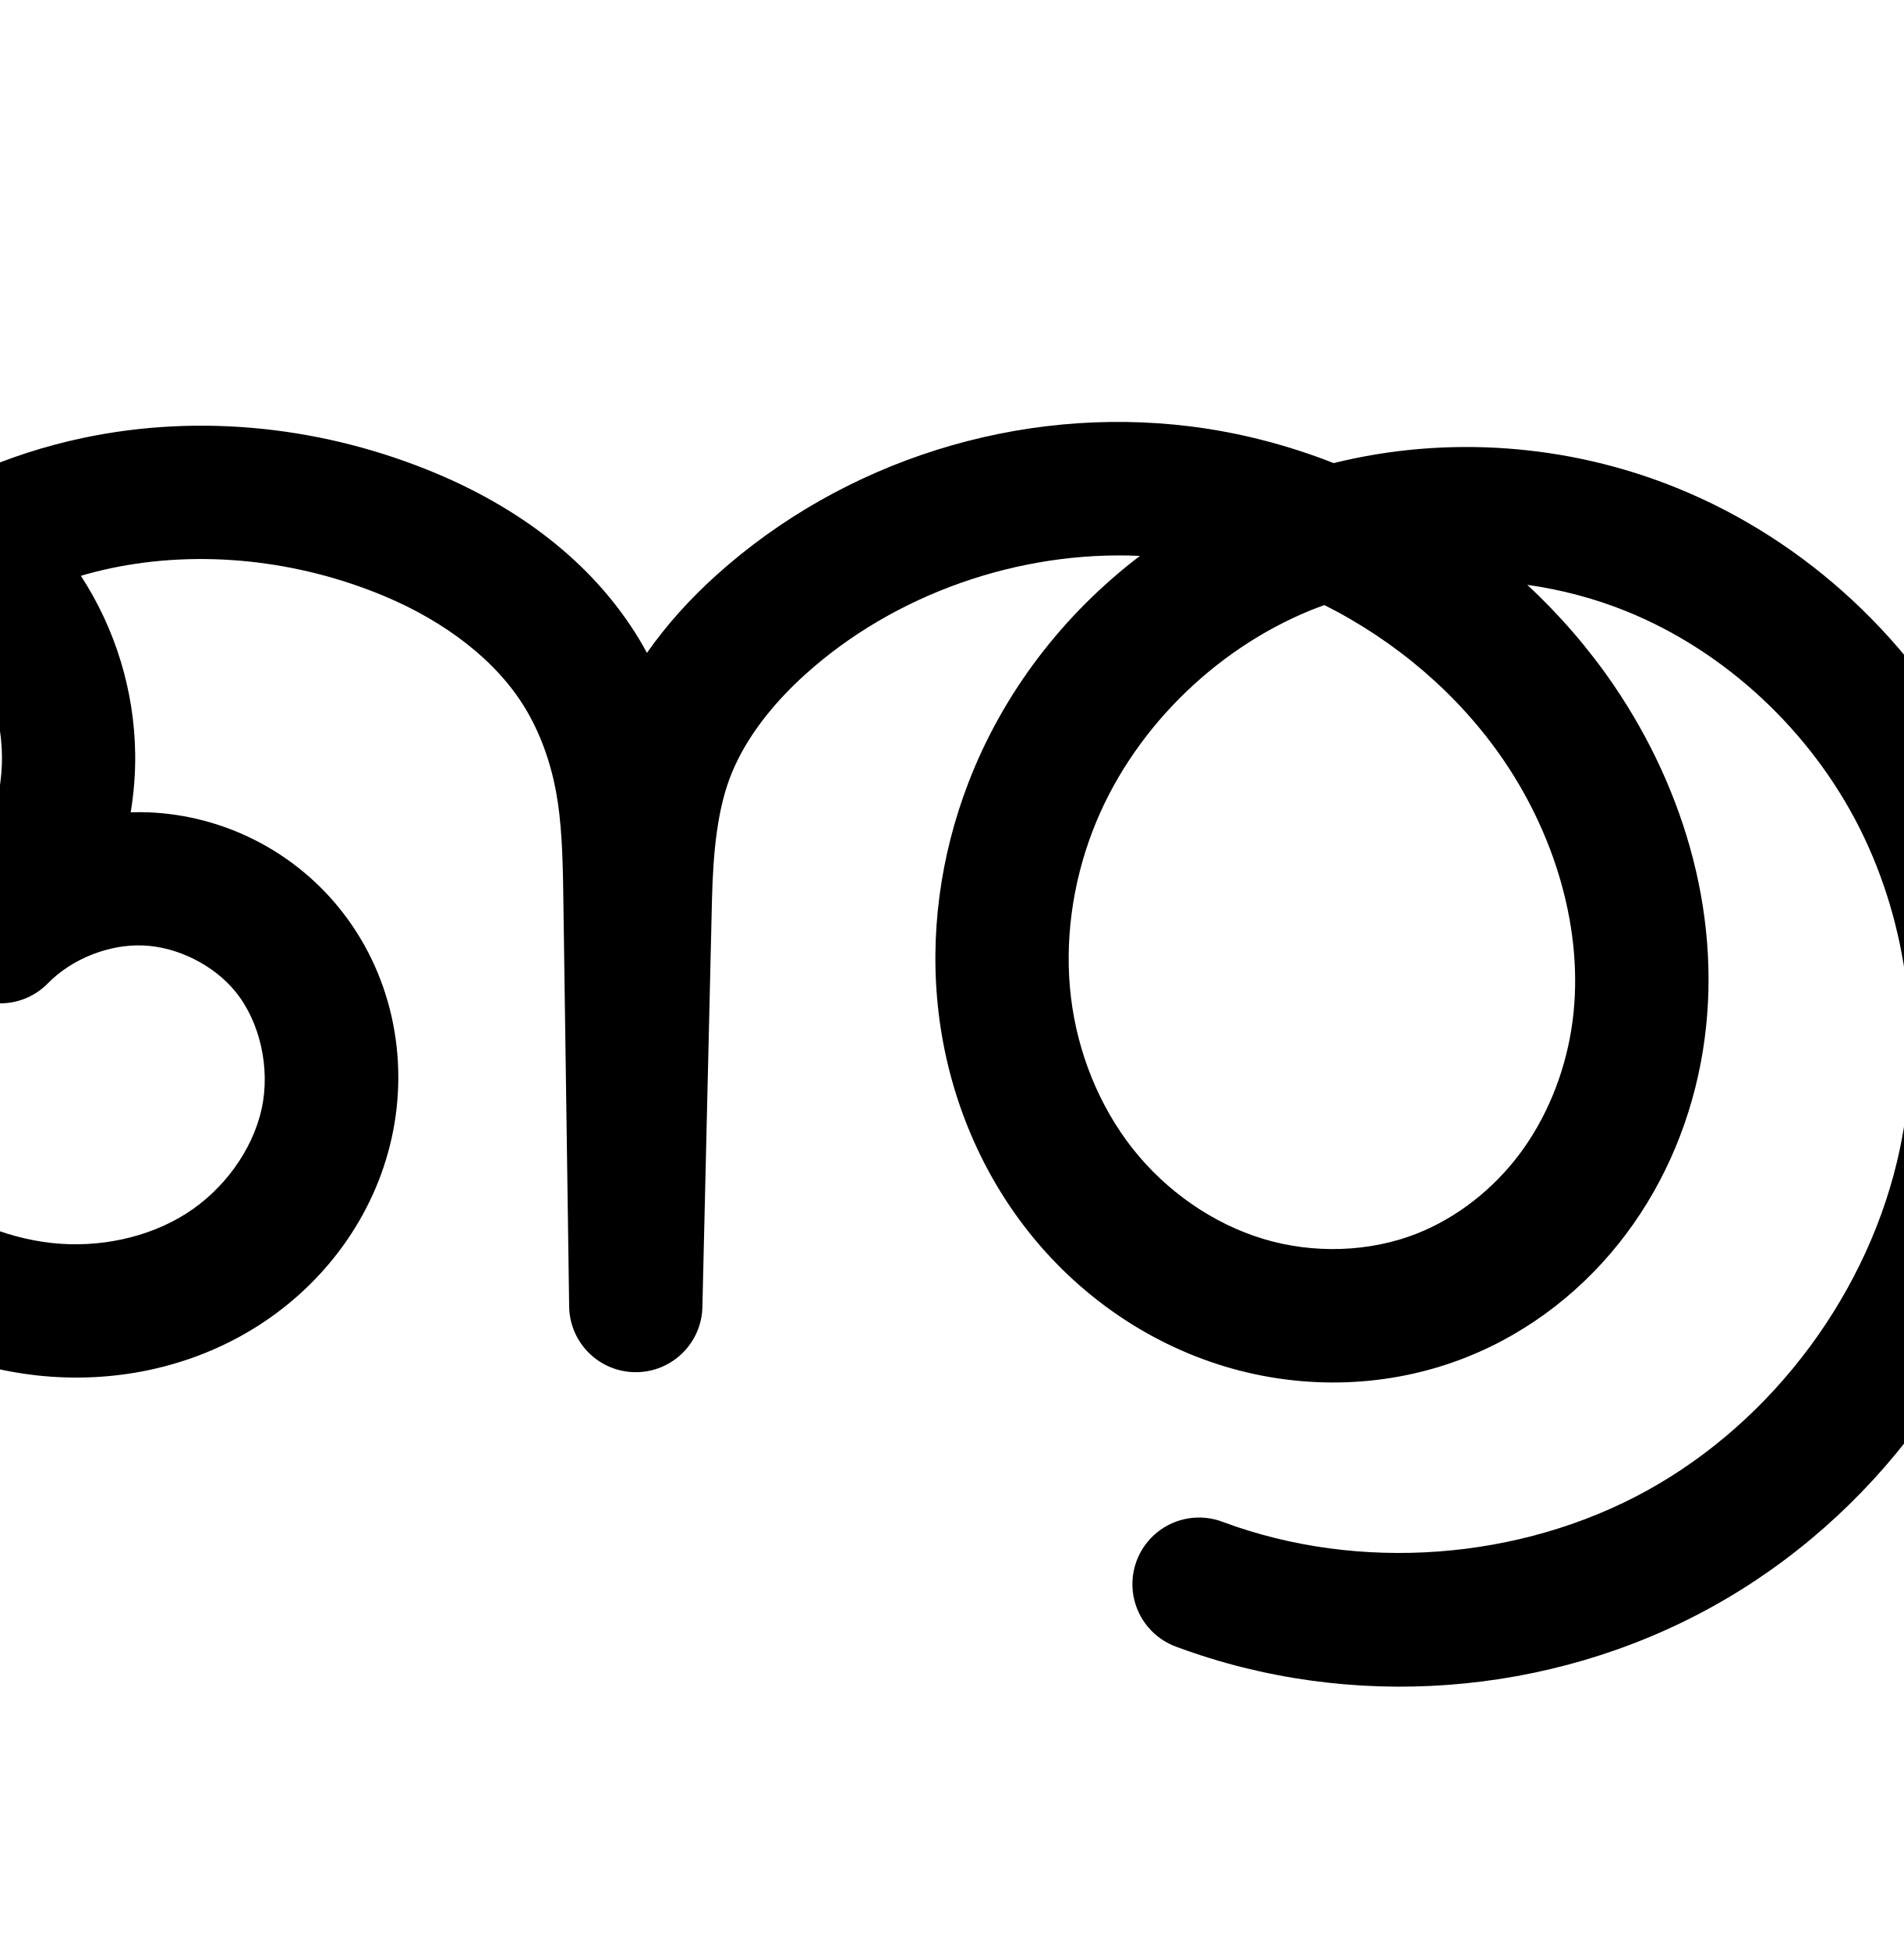
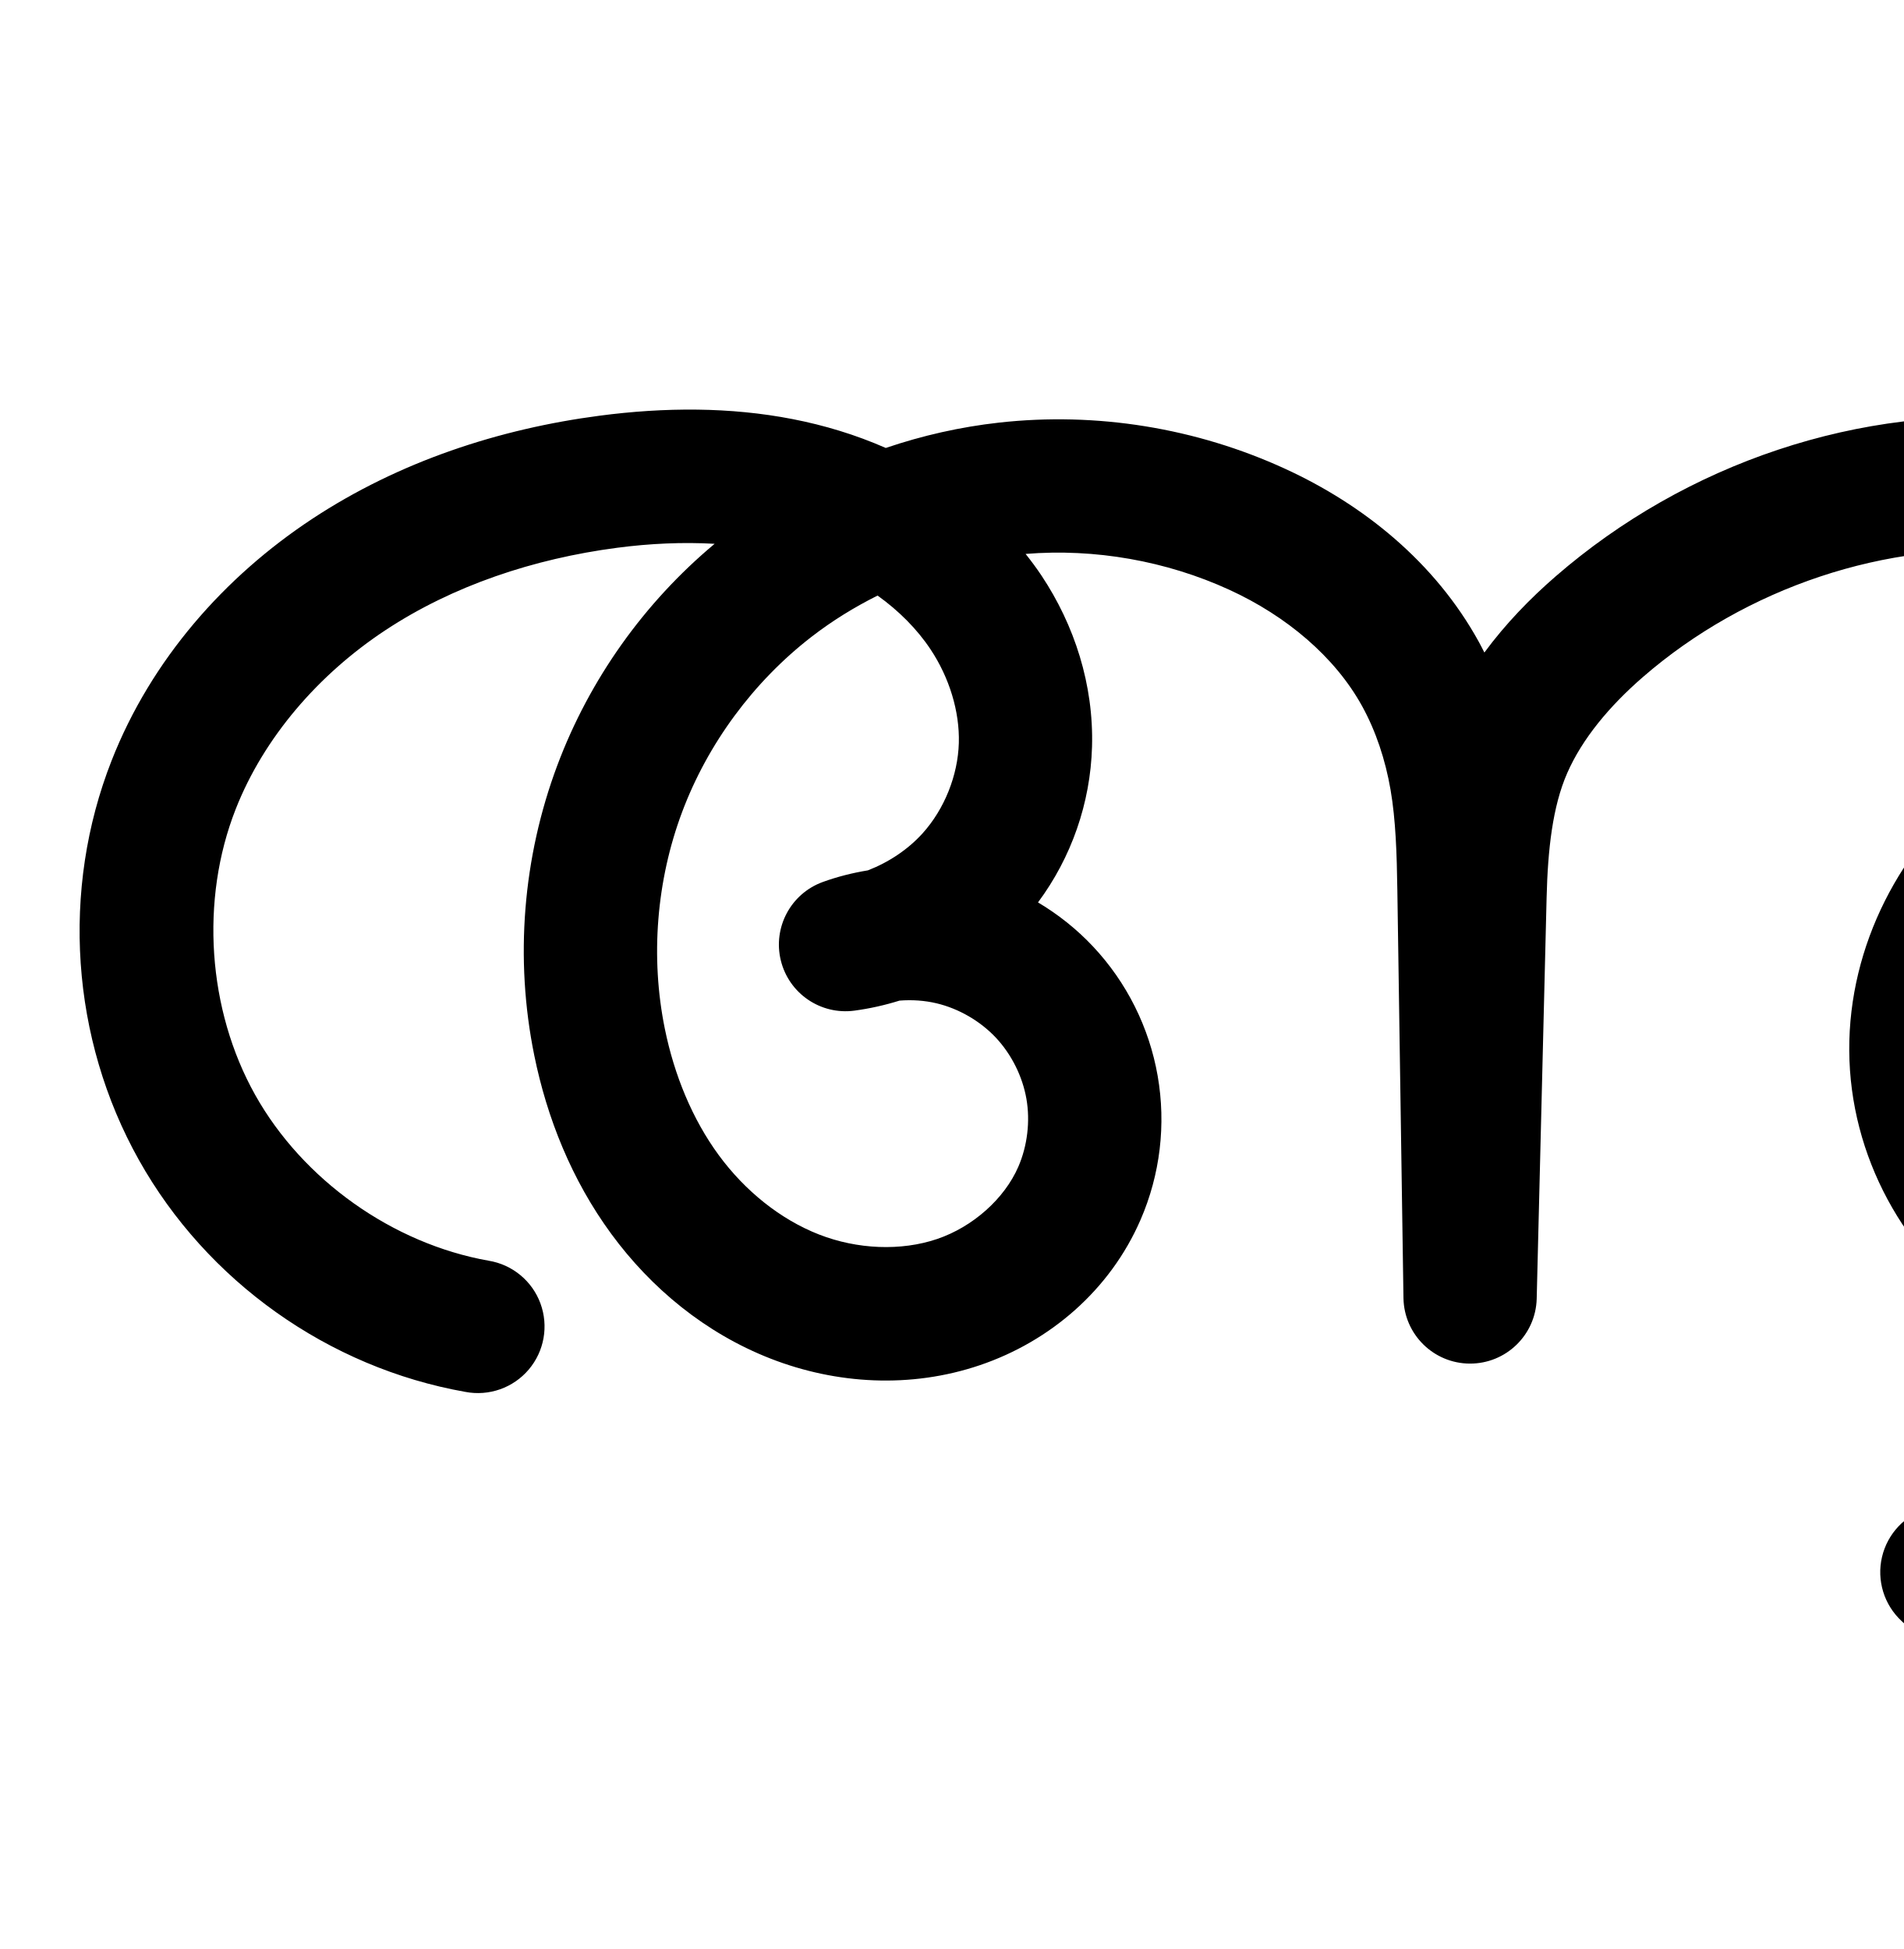
<svg xmlns="http://www.w3.org/2000/svg" width="2000" height="2048" id="svg2992" version="1.1">
  <defs id="defs5498">
    </defs>
  <g id="layer1" transform="translate(0,1048)">
-     <path style="color:#000000;font-style:normal;font-variant:normal;font-weight:normal;font-stretch:normal;font-size:medium;line-height:normal;font-family:sans-serif;text-indent:0;text-align:start;text-decoration:none;text-decoration-line:none;text-decoration-style:solid;text-decoration-color:#000000;letter-spacing:normal;word-spacing:normal;text-transform:none;direction:ltr;block-progression:tb;writing-mode:lr-tb;baseline-shift:baseline;text-anchor:start;clip-rule:nonzero;display:inline;overflow:visible;visibility:visible;opacity:1;isolation:auto;mix-blend-mode:normal;color-interpolation:sRGB;color-interpolation-filters:linearRGB;solid-color:#000000;solid-opacity:1;fill:#000000;fill-opacity:1;fill-rule:evenodd;stroke:none;stroke-width:140;stroke-linecap:round;stroke-linejoin:round;stroke-miterlimit:4;stroke-dasharray:none;stroke-dashoffset:0;stroke-opacity:1;color-rendering:auto;image-rendering:auto;shape-rendering:auto;text-rendering:auto;enable-background:accumulate" d="m -249.205,-611.998 c -72.265,0.224 -142.595,17.044 -206.832,43.719 -81.509,33.847 -156.649,84.874 -216.684,151.871 -60.142,67.117 -104.041,149.391 -123.076,239.201 -28.165,132.882 0.889,274.092 79.229,385.061 78.339,110.968 201.674,185.621 336.318,203.566 a 70.007,70.007 0 1 0 18.496,-138.773 c -94.537,-12.6 -185.439,-67.621 -240.443,-145.535 -55.004,-77.914 -76.418,-181.991 -56.643,-275.291 13.526,-63.817 45.724,-124.963 90.383,-174.801 44.766,-49.957 102.588,-89.625 166.111,-116.004 61.398,-25.496 127.094,-37.796 188.553,-31.229 15.226,1.627 30.321,4.515 45.008,8.57 -24.023,20.729 -46.337,43.58 -66.537,68.449 -81.752,100.651 -125.485,230.813 -115.977,361.734 9.538,131.326 72.98,256.824 177.502,339.455 60.334,47.698 133.591,80.535 212.584,89.266 79.382,8.773 161.817,-7.518 231.434,-51.549 70.073,-44.319 122.886,-114.691 141.318,-198.031 18.585,-84.031 -0.034,-174.291 -56.094,-242.68 -49.083,-59.878 -121.537,-96.083 -198.891,-99.385 -6.432,-0.275 -12.84,-0.233 -19.232,-0.053 3.316,-20.093 4.964,-40.522 4.715,-61.08 -0.809,-66.837 -20.938,-131.959 -57.059,-187.436 10.24,-2.978 20.565,-5.643 30.979,-7.848 94.611,-20.034 197.177,-8.777 287.898,29.219 62.765,26.287 117.375,66.968 148.061,117.967 15.52,25.794 26.359,55.693 32.242,87.184 5.884,31.494 7.081,67.144 7.637,106.104 l 6.211,435.504 a 70.007,70.007 0 0 0 139.975,0.648 l 10.066,-428.18 c 1.204,-51.193 5.879,-97.053 20.797,-133.344 15.327,-37.287 42.828,-72.586 77.115,-103.537 93.905,-84.768 224.945,-130.45 351.781,-124.645 -80.219,61.048 -143.859,143.464 -180.428,238.787 -29.212,76.147 -40.973,159.348 -31.092,241.711 9.899,82.512 41.501,162.499 93.775,228.871 52.39,66.519 124.258,117.369 206.607,142.297 82.567,24.993 172.673,22.742 254.111,-9.578 67.507,-26.792 125.154,-72.624 167.809,-129.523 42.557,-56.769 69.338,-123.155 80.508,-191.666 22.346,-137.062 -18.413,-274.69 -93.277,-384.689 -26.347,-38.712 -57.027,-74.093 -91.039,-105.781 35.634,5.039 70.632,14.247 103.787,27.631 104.751,42.286 194.249,126.354 245.449,228.219 51.294,102.05 65.919,223.995 42.211,336.803 -31.348,149.16 -132.18,285.445 -265.647,359.053 -133.467,73.607 -302.53,86.17 -445.41,33.098 a 70.007,70.007 0 1 0 -48.75,131.238 c 182.635,67.84 391.167,52.344 561.769,-41.744 170.603,-94.088 294.972,-262.187 335.043,-452.85 30.182,-143.612 12.249,-296.409 -54.129,-428.471 -66.471,-132.247 -179.911,-239.371 -318.131,-295.168 -113.678,-45.89 -240.711,-55.2 -359.625,-25.742 -48.331,-18.934 -98.99,-32.181 -150.943,-38.613 -179.241,-22.193 -364.011,35.716 -498.191,156.842 -26.278,23.722 -51.095,50.746 -72.408,81.199 -2.531,-4.647 -5.12,-9.272 -7.865,-13.834 -50.737,-84.325 -131.03,-140.2 -213.936,-174.922 -116.02,-48.591 -246.315,-63.447 -370.984,-37.049 -38.941,8.246 -76.992,20.504 -113.396,36.508 -52.541,-32.548 -112.243,-51.73 -172.477,-58.166 -16.831,-1.799 -33.611,-2.63 -50.287,-2.578 z m 1640.727,199.812 c 75.256,37.866 141.562,94.327 188.494,163.285 57.316,84.216 86.296,188.589 70.84,283.393 -7.731,47.422 -26.451,93.001 -54.352,130.219 -27.802,37.087 -65.761,66.833 -107.434,83.371 -50,19.843 -109.127,21.685 -161.906,5.709 -52.996,-16.042 -102.078,-50.35 -137.184,-94.924 -35.221,-44.72 -57.81,-101.034 -64.756,-158.926 -6.963,-58.041 1.361,-119.007 22.799,-174.889 39.547,-103.086 126.425,-190.056 229.65,-232.025 4.565,-1.856 9.211,-3.525 13.848,-5.213 z m -1434.781,30.434 c 28.068,36.075 44.758,82.595 45.307,127.93 0.624,51.566 -19.562,105.197 -54.033,143.553 a 70.007,70.007 0 0 0 102.223,95.619 c 25.11,-25.794 64.383,-41.394 100.348,-39.859 35.965,1.535 73.767,20.424 96.588,48.264 26.132,31.879 37.083,81.136 27.67,123.695 -9.566,43.251 -39.957,84.961 -79.457,109.943 -39.957,25.272 -91.735,36.186 -141.219,30.717 C 4.293,252.597 -45.603,230.877 -86.975,198.17 -158.285,141.795 -204.968,50.628 -211.666,-41.6 c -6.728,-92.632 25.451,-189.997 85.014,-263.328 23.731,-29.217 52.04,-55.009 83.393,-76.824 z" id="path4370-9-4-9" />
-     <path style="fill:none;fill-rule:evenodd;stroke:#000000;stroke-width:140;stroke-linecap:round;stroke-linejoin:round;stroke-miterlimit:4;stroke-dasharray:none;stroke-opacity:1" d="m -3757.751,349.821 c -114.59,-15.273 -221.709,-80.109 -288.381,-174.55 -66.672,-94.441 -91.906,-217.084 -67.936,-330.176 16.281,-76.814 54.33,-148.523 106.73,-207.001 52.4,-58.477 118.881,-103.824 191.397,-133.938 70.229,-29.163 147.223,-44.264 222.836,-36.184 75.613,8.08 149.642,40.442 201.826,95.755 47.826,50.692 75.727,119.705 76.571,189.392 0.844,69.687 -25.379,139.355 -71.964,191.19 39.558,-40.636 96.833,-63.385 153.492,-60.967 56.659,2.418 111.787,29.966 147.739,73.824 41.096,50.134 55.88,119.892 41.881,183.187 -13.999,63.295 -55.6,119.336 -110.387,153.987 -54.787,34.651 -121.894,48.254 -186.327,41.133 -64.433,-7.121 -126.009,-34.399 -176.862,-74.602 -87.916,-69.503 -142.979,-177.837 -151.097,-289.613 -8.118,-111.777 29.838,-225.539 100.496,-312.53 70.657,-86.991 172.804,-147.005 282.444,-170.221 109.64,-23.216 226.07,-10.16 329.441,33.134 72.835,30.505 140.287,78.783 180.998,146.445 20.356,33.831 33.822,71.606 41.073,110.417 7.251,38.811 8.256,78.482 8.819,117.961 l 6.212,435.504 10.067,-428.179 c 1.265,-53.809 5.57,-108.531 26.034,-158.312 20.464,-49.782 55.001,-92.818 94.954,-128.884 118.427,-106.904 284.352,-158.937 442.684,-139.333 158.332,19.604 306.383,110.351 396.147,242.244 66.09,97.107 100.96,218.107 82.059,334.04 -9.45,57.967 -32.201,113.949 -67.43,160.942 -35.229,46.993 -83.032,84.783 -137.621,106.448 -65.719,26.082 -140.337,28.128 -208.009,7.643 -67.673,-20.485 -128.146,-63.065 -171.894,-118.611 -43.748,-55.546 -70.844,-123.695 -79.266,-193.897 -8.422,-70.202 1.62,-142.287 26.945,-208.301 46.925,-122.318 147.28,-222.455 268.642,-271.798 121.363,-49.344 261.91,-47.955 383.395,1.087 121.485,49.041 222.955,144.638 281.791,261.693 58.836,117.056 75.115,254.428 48.169,382.637 -35.709,169.911 -148.31,322.104 -300.344,405.951 -152.035,83.848 -340.832,97.877 -503.59,37.42" id="path4370-9-4-9-9" />
+     <path style="fill:none;fill-rule:evenodd;stroke:#000000;stroke-width:140;stroke-linecap:round;stroke-linejoin:round;stroke-miterlimit:4;stroke-dasharray:none;stroke-opacity:1" d="m -3784.113,356.136 c -122.39,-21.662 -233.412,-100.532 -294.157,-208.97 -60.745,-108.437 -70.017,-244.306 -24.566,-359.991 35.612,-90.642 102.758,-167.366 184.047,-220.997 81.289,-53.63 176.197,-84.858 272.758,-97.513 97.541,-12.783 200.778,-6.08 287.559,40.253 43.39,23.167 81.905,56.119 109.143,97.076 27.238,40.958 42.848,90.04 41.433,139.207 -1.473,51.189 -21.682,101.634 -55.958,139.682 -34.276,38.048 -82.345,63.394 -133.104,70.184 35.622,-12.944 75.049,-15.209 111.919,-6.43 36.87,8.779 71.045,28.569 97.011,56.178 25.966,27.609 43.626,62.932 50.13,100.271 6.504,37.339 1.827,76.553 -13.275,111.315 -23.35,53.747 -71.418,95.396 -126.903,114.248 -55.485,18.852 -117.548,15.532 -172.137,-5.776 -54.589,-21.308 -101.706,-59.958 -136.359,-107.214 -34.653,-47.256 -57.13,-102.864 -68.804,-160.289 -17.963,-88.362 -10.439,-181.721 21.209,-266.154 31.648,-84.433 87.293,-159.685 158.592,-214.884 71.3,-55.198 158.022,-90.201 247.634,-100.21 89.612,-10.009 181.853,4.975 263.794,42.607 70.618,32.431 133.908,83.951 171.357,152.041 18.725,34.045 30.929,71.493 37.522,109.784 6.593,38.291 7.552,77.3 8.135,116.15 l 6.431,428.927 10.421,-421.714 c 1.323,-53.535 6,-108.06 27.477,-157.116 21.477,-49.056 57.347,-90.633 97.782,-125.744 122.317,-106.209 287.786,-162.651 449.147,-148.348 161.36,14.303 315.97,100.534 408.945,233.188 71.824,102.476 106.175,233.839 79.269,356.052 -13.453,61.106 -41.931,119.089 -83.538,165.821 -41.606,46.732 -96.407,81.942 -156.742,98.517 -83.147,22.842 -176.392,8.508 -247.126,-40.806 -70.734,-49.314 -116.784,-133.359 -117.264,-219.585 -0.241,-43.365 10.544,-86.603 30,-125.359 19.456,-38.757 47.475,-73.041 80.778,-100.816 66.608,-55.55 153.223,-84.102 239.822,-88.906 165.036,-9.155 332.421,69.46 430.761,202.313 98.34,132.853 124.641,315.901 67.685,471.067 -56.956,155.167 -195.436,277.729 -356.373,315.411 -160.937,37.682 -339.433,-10.664 -459.354,-124.416" id="path4370-9-4-7" />
+     <path style="color:#000000;font-style:normal;font-variant:normal;font-weight:normal;font-stretch:normal;font-size:medium;line-height:normal;font-family:sans-serif;text-indent:0;text-align:start;text-decoration:none;text-decoration-line:none;text-decoration-style:solid;text-decoration-color:#000000;letter-spacing:normal;word-spacing:normal;text-transform:none;direction:ltr;block-progression:tb;writing-mode:lr-tb;baseline-shift:baseline;text-anchor:start;clip-rule:nonzero;display:inline;overflow:visible;visibility:visible;opacity:1;isolation:auto;mix-blend-mode:normal;color-interpolation:sRGB;color-interpolation-filters:linearRGB;solid-color:#000000;solid-opacity:1;fill:#000000;fill-opacity:1;fill-rule:evenodd;stroke:none;stroke-width:140;stroke-linecap:round;stroke-linejoin:round;stroke-miterlimit:4;stroke-dasharray:none;stroke-dashoffset:0;stroke-opacity:1;color-rendering:auto;image-rendering:auto;shape-rendering:auto;text-rendering:auto;enable-background:accumulate" d="m 732.936,-617.562 c -34.839,-0.447 -69.345,1.974 -102.775,6.355 -105.413,13.815 -210.442,47.946 -302.211,108.49 -92.115,60.773 -169.004,147.826 -210.65,253.828 -53.457,136.062 -42.799,292.26 28.646,419.799 71.445,127.539 199.08,218.209 343.029,243.688 A 70.007,70.007 0 1 0 513.373,276.74 C 412.542,258.894 318.133,191.824 268.088,102.488 218.043,13.152 210.159,-102.387 247.604,-197.693 c 29.577,-75.282 86.98,-141.678 157.443,-188.166 70.81,-46.717 155.595,-75.041 243.305,-86.535 34.512,-4.523 69.064,-6.092 102.492,-4.182 -73.963,61.774 -131.366,142.308 -165.27,232.758 -36.321,96.898 -44.901,203.134 -24.26,304.668 13.411,65.969 39.348,131.005 80.951,187.738 41.783,56.979 98.766,104.257 167.355,131.029 69.035,26.946 147.199,31.618 220.109,6.846 73.559,-24.993 136.512,-78.807 168.586,-152.635 20.664,-47.564 26.932,-100.129 18.033,-151.219 -8.899,-51.09 -32.571,-98.44 -68.1,-136.217 -17.039,-18.116 -36.491,-33.564 -57.637,-46.146 35.066,-47.214 55.045,-104.31 56.748,-163.496 1.879,-65.304 -18.429,-127.824 -53.117,-179.984 -5.236,-7.873 -10.86,-15.382 -16.664,-22.713 72.834,-5.908 147.902,7.308 214.346,37.822 59.483,27.318 110.653,70.19 139.238,122.164 14.468,26.306 24.434,56.351 29.871,87.928 5.437,31.575 6.551,66.919 7.127,105.32 l 6.432,428.928 a 70.007,70.007 0 0 0 139.971,0.68 l 10.422,-421.713 0,-0.002 c 1.252,-50.635 6.29,-95.751 21.621,-130.77 15.821,-36.137 44.3,-70.353 79.553,-100.963 107.989,-93.767 256.037,-143.978 397.072,-131.477 112.031,9.93 221.624,60.729 302.166,138.809 -21.809,-1.377 -43.748,-1.541 -65.717,-0.322 -99.336,5.511 -200.309,37.929 -280.779,105.041 -40.232,33.553 -74.385,75.123 -98.504,123.17 -24.167,48.142 -37.746,101.923 -37.439,157.152 0.617,110.895 57.58,214.118 147.231,276.619 89.189,62.179 202.452,79.248 305.703,50.883 74.312,-20.415 140.185,-62.981 190.478,-119.471 50.18,-56.361 83.706,-125.034 99.619,-197.318 9.529,-43.286 12.484,-87 9.928,-130.16 15.278,14.945 29.504,30.869 42.139,47.938 83.597,112.937 106.652,273.394 58.234,405.299 -48.417,131.905 -169.807,239.342 -306.617,271.375 -136.81,32.033 -293.279,-10.345 -395.223,-107.045 a 70.007,70.007 0 1 0 -96.348,101.572 c 137.899,130.805 338.423,185.118 523.486,141.787 185.064,-43.331 340.633,-181.019 406.127,-359.447 65.494,-178.428 35.947,-384.067 -77.135,-536.836 -55.544,-75.037 -129.195,-134.475 -212.23,-174.338 -12.527,-24.845 -26.79,-48.762 -42.672,-71.422 -105.726,-150.847 -277.995,-246.598 -460.086,-262.738 -181.686,-16.105 -364.578,46.569 -501.223,165.219 -26.681,23.168 -52.451,49.644 -74.764,79.936 -1.887,-3.714 -3.756,-7.433 -5.773,-11.102 -46.313,-84.206 -121.725,-144.375 -203.478,-181.92 -93.643,-43.006 -198.241,-60.013 -300.779,-48.561 -40.549,4.529 -80.435,13.544 -118.922,26.619 -63.692,-27.999 -131.293,-39.419 -197.719,-40.271 z m 189.121,195.381 c 22.202,15.903 41.382,35.073 55.613,56.473 19.788,29.755 30.701,65.401 29.75,98.432 -0.982,34.111 -15.155,69.488 -37.996,94.842 -15.353,17.042 -35.657,30.534 -57.566,39.006 -16.079,2.653 -31.976,6.623 -47.436,12.24 a 70.007,70.007 0 0 0 33.188,135.174 c 16.189,-2.166 32.064,-5.734 47.494,-10.547 13.119,-1.031 26.412,-0.15 38.93,2.83 23.292,5.546 45.831,18.598 62.234,36.039 16.404,17.441 28.051,40.738 32.16,64.326 4.109,23.588 1.025,49.45 -8.516,71.41 -14.626,33.666 -47.81,63.15 -85.221,75.861 -38.059,12.931 -84.022,10.964 -124.164,-4.705 -40.588,-15.843 -77.84,-45.867 -105.363,-83.4 -27.703,-37.778 -46.719,-83.959 -56.656,-132.84 -15.286,-75.19 -8.818,-155.673 18.158,-227.641 26.982,-71.983 75.01,-136.963 135.898,-184.102 21.561,-16.692 44.951,-31.15 69.492,-43.398 z m 1471.742,231.855 c 46.908,0.558 93.991,9.566 138.791,25.482 23.759,65.697 30.977,136.307 16.674,201.277 -10.992,49.928 -34.422,97.221 -67.455,134.324 -32.919,36.975 -76.647,64.831 -123.004,77.566 -63.043,17.319 -136.27,5.717 -188.551,-30.73 -51.818,-36.126 -86.955,-100.993 -87.297,-162.551 -0.175,-31.501 7.817,-64.196 22.561,-93.566 14.792,-29.467 36.677,-56.466 63.053,-78.463 52.744,-43.989 125.004,-68.674 198.865,-72.771 8.768,-0.486 17.562,-0.673 26.363,-0.568 z" id="path4370-9-4-7-1" />
  </g>
</svg>
